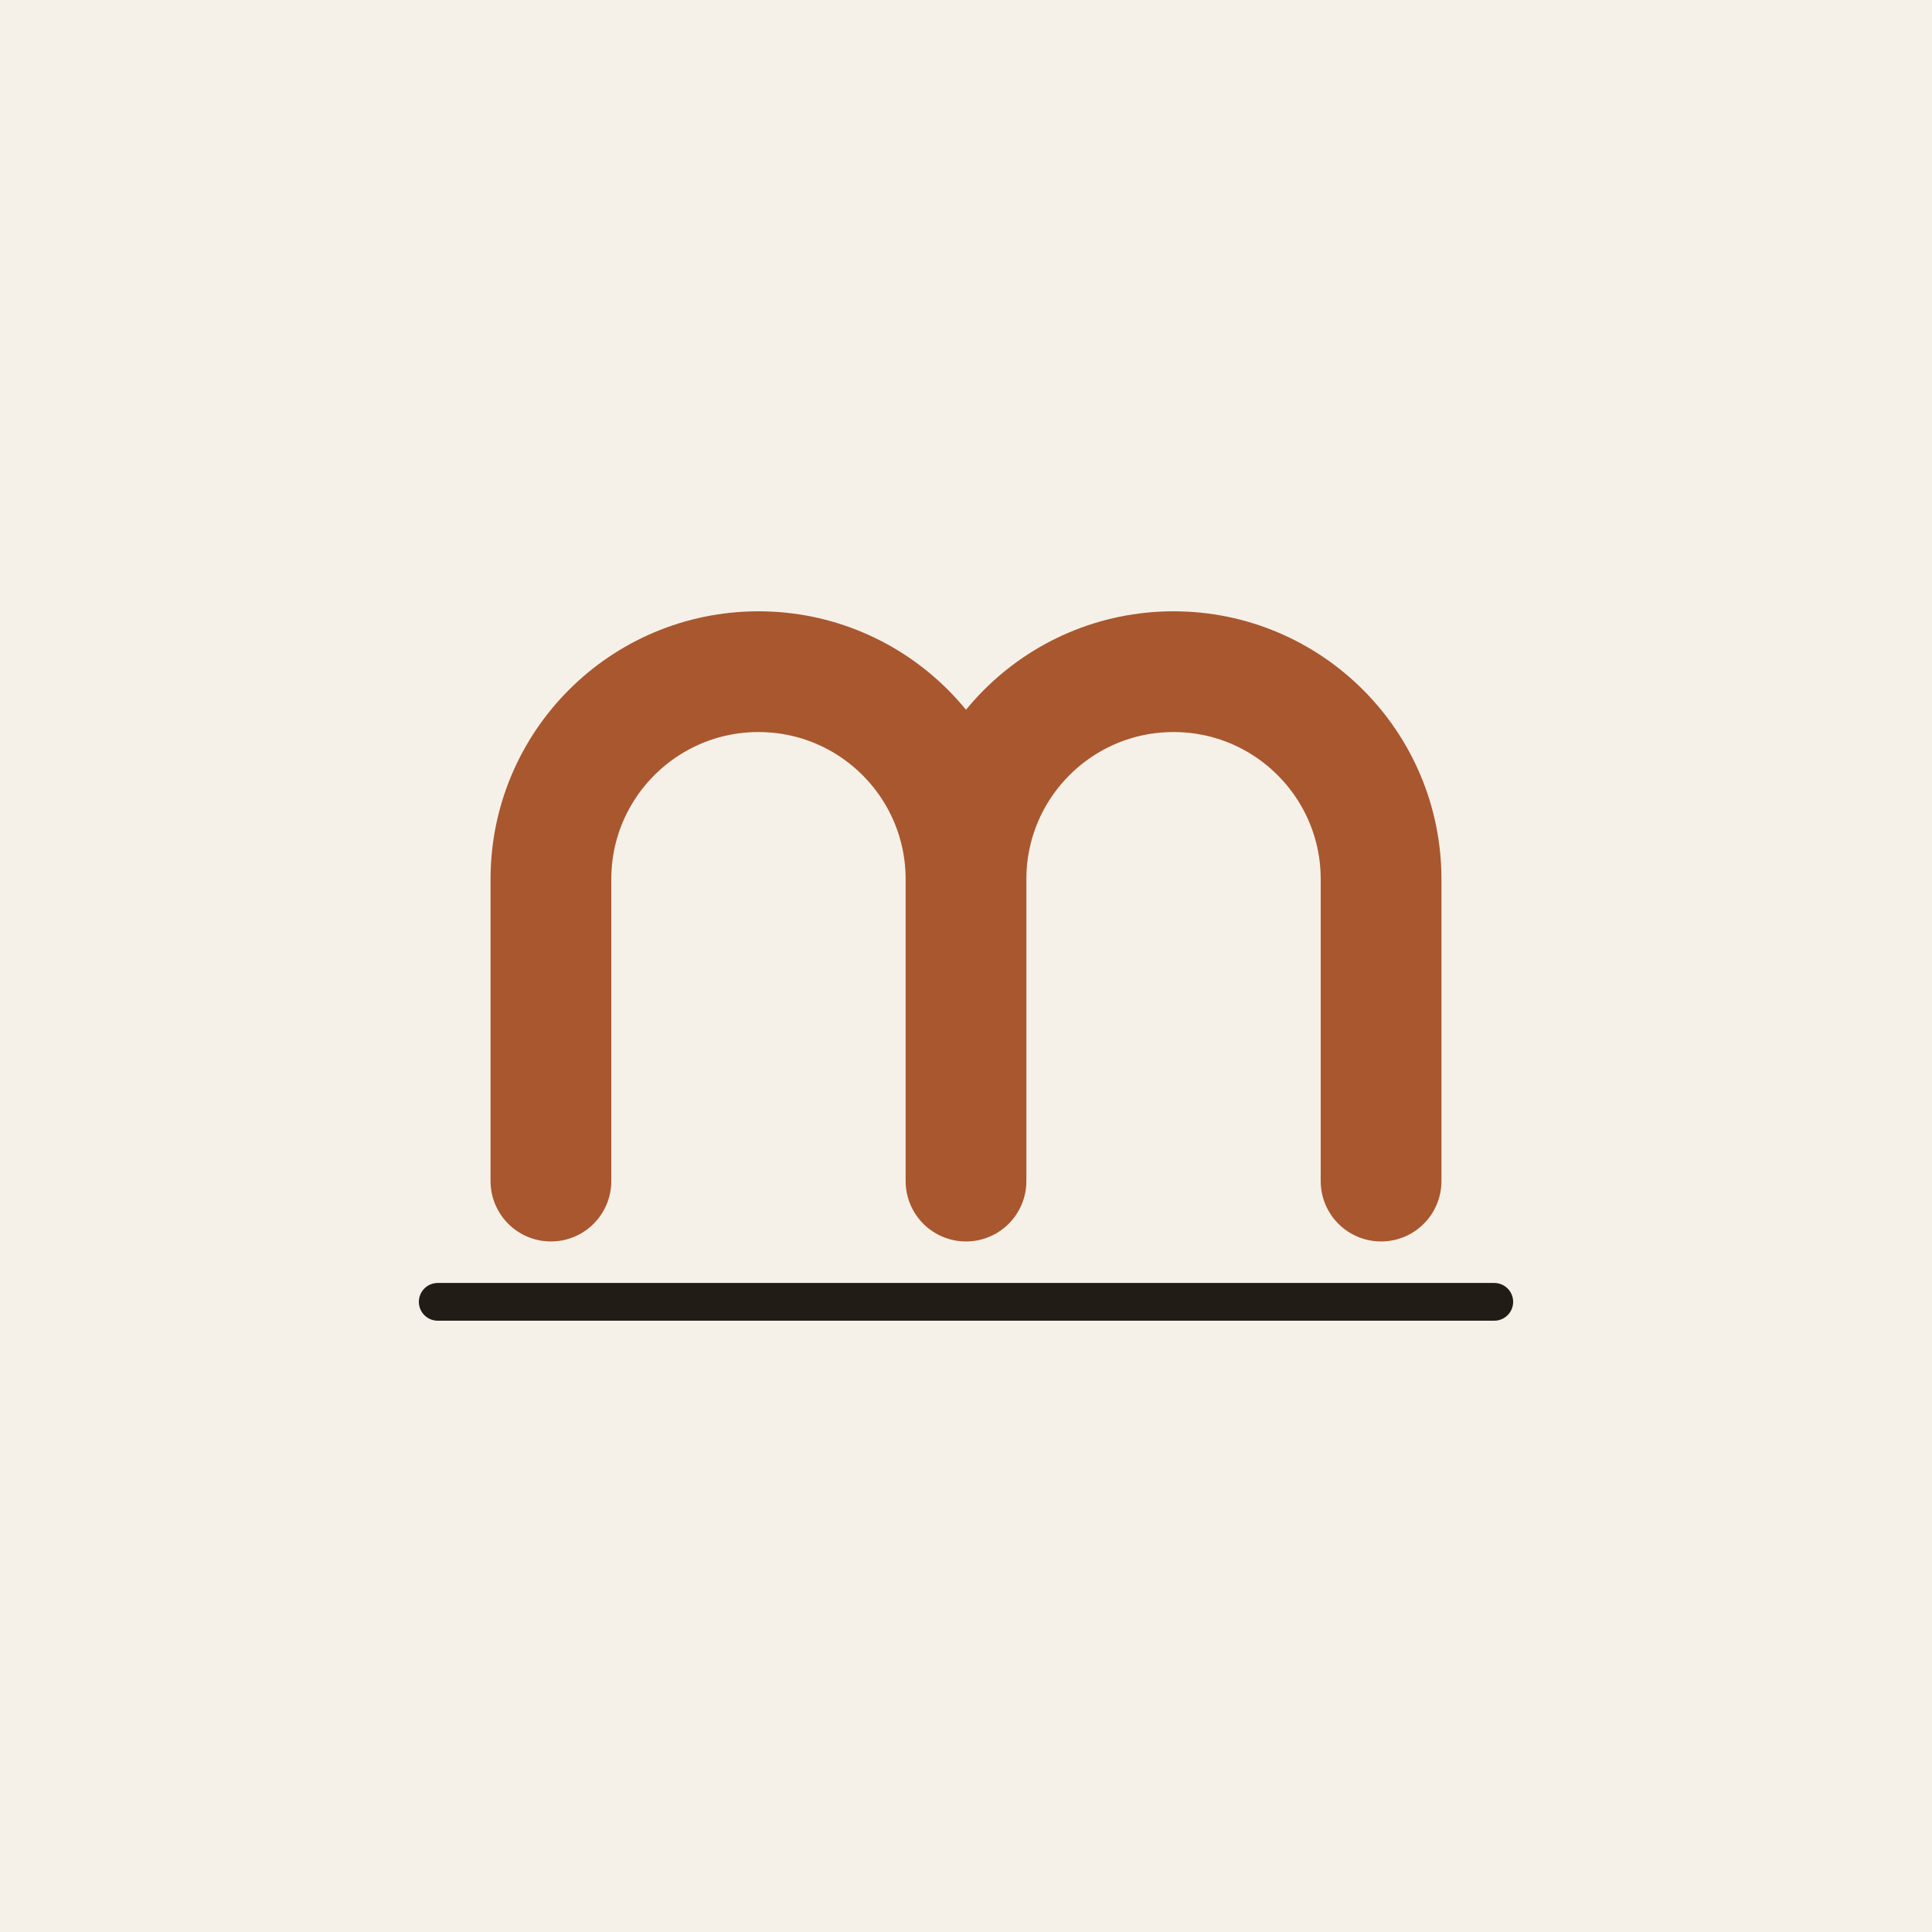
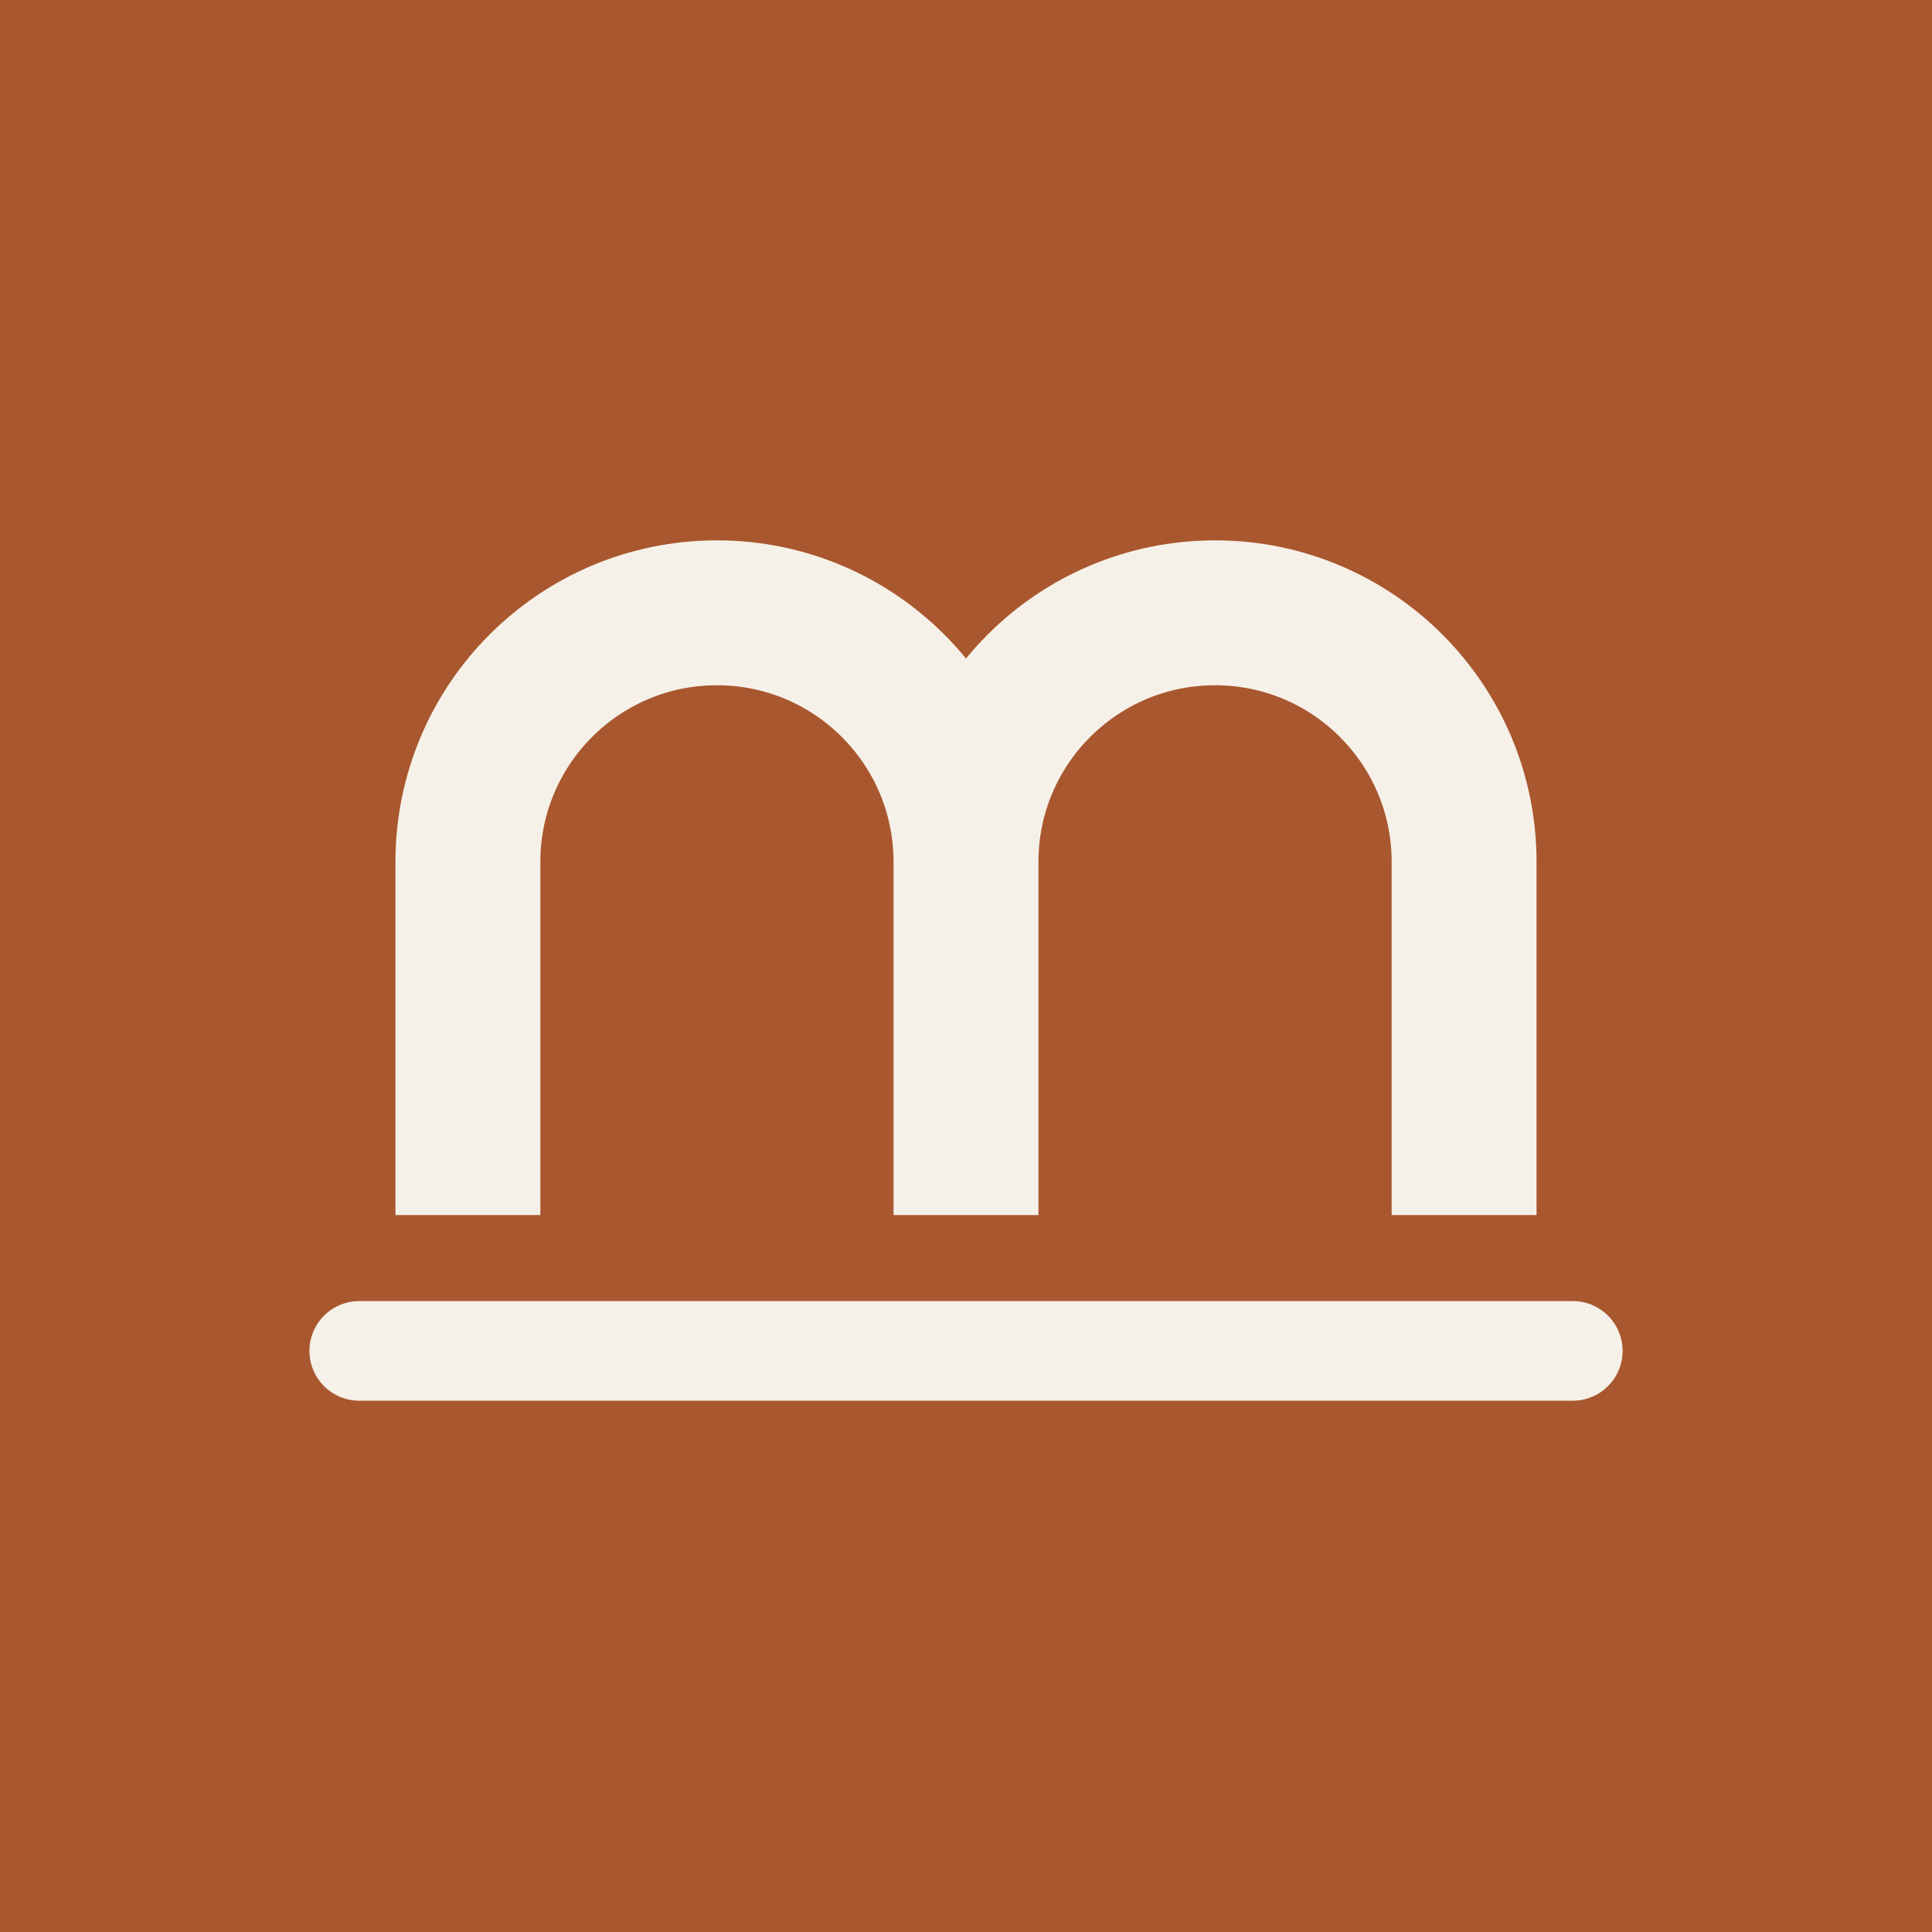
<svg xmlns="http://www.w3.org/2000/svg" width="1024" height="1024" viewBox="0 0 1024 1024">
-   <rect width="1024" height="1024" fill="#F6F1E8" />
-   <path d="M292 626 V466 A110 110 0 0 1 512 466 V626 M512 466 A110 110 0 0 1 732 466 V626" fill="none" stroke="#A9572F" stroke-width="64" stroke-linecap="round" stroke-linejoin="round" />
-   <line x1="232" y1="690" x2="792" y2="690" stroke="#211C16" stroke-width="20" stroke-linecap="round" />
+   <rect width="1024" height="1024" fill="#A9572F" />
+   <g transform="translate(512 512) scale(1.2) translate(-512 -512)">
+     <path d="M292 622 V466 A110 110 0 0 1 512 466 V622 M512 466 A110 110 0 0 1 732 466 V622" fill="none" stroke="#F6F1E8" stroke-width="64" stroke-linecap="butt" stroke-linejoin="round" />
+     <line x1="244" y1="682" x2="780" y2="682" stroke="#F6F1E8" stroke-width="44" stroke-linecap="round" />
+   </g>
</svg>
